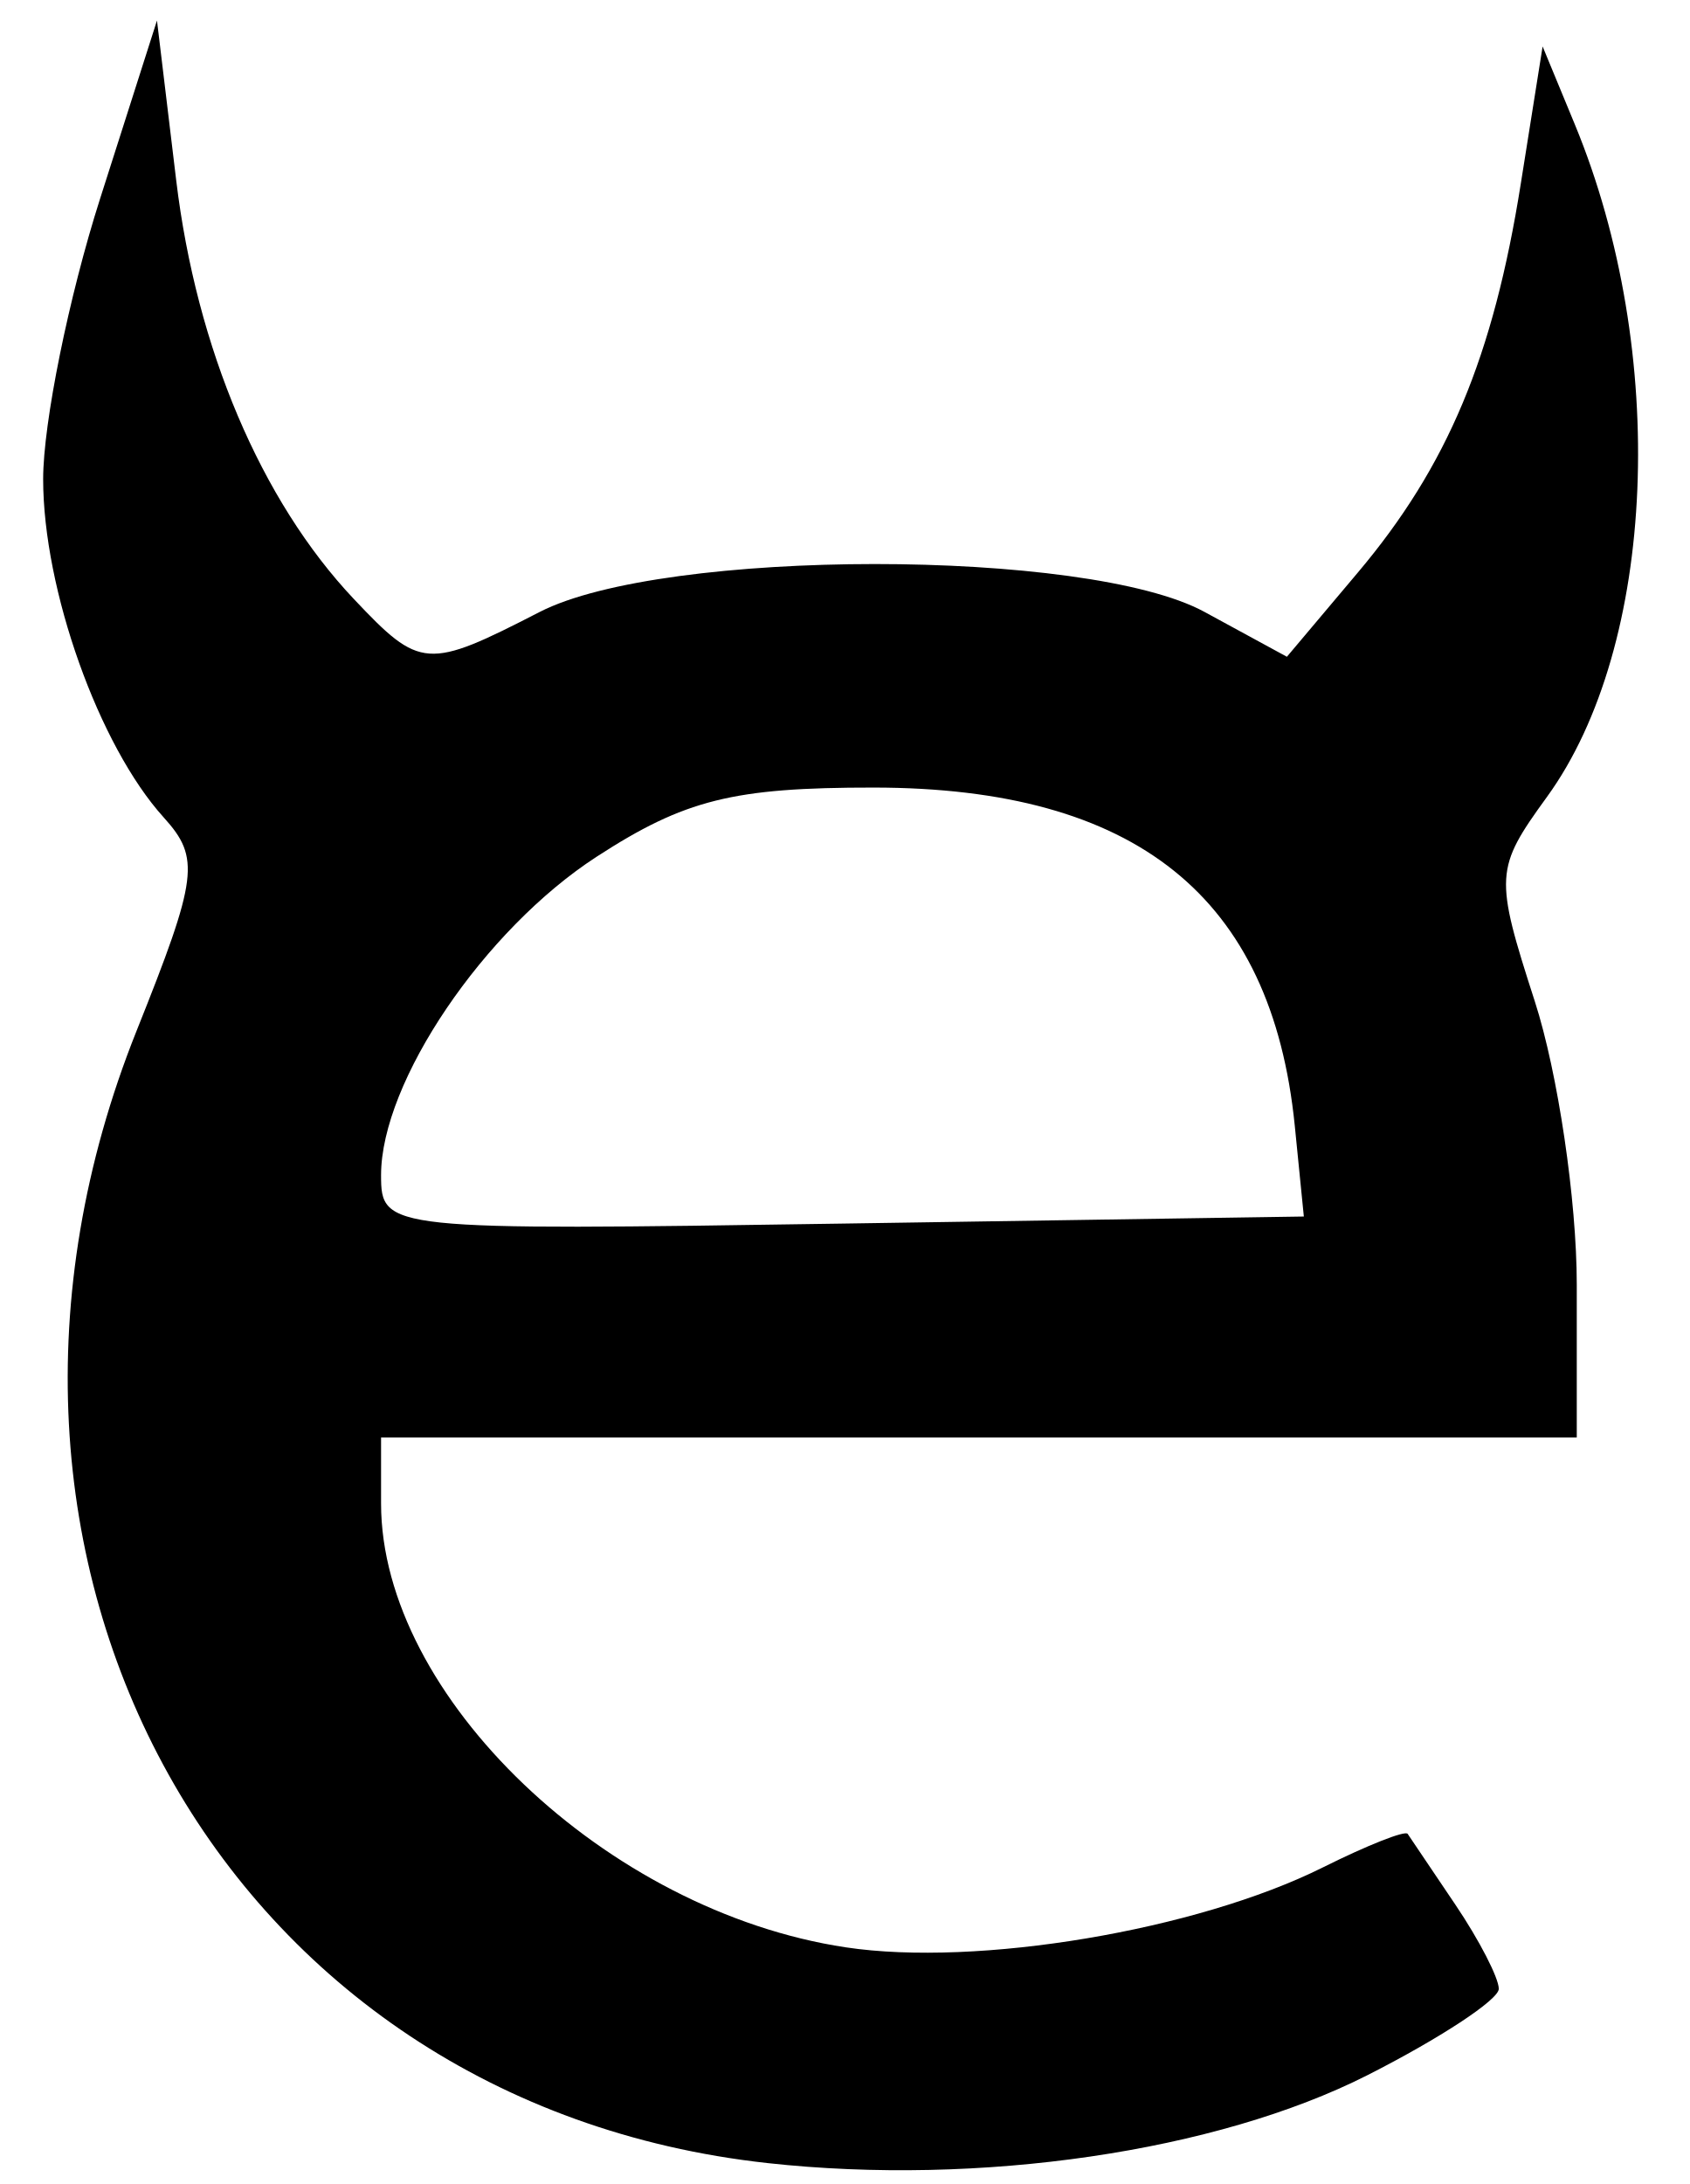
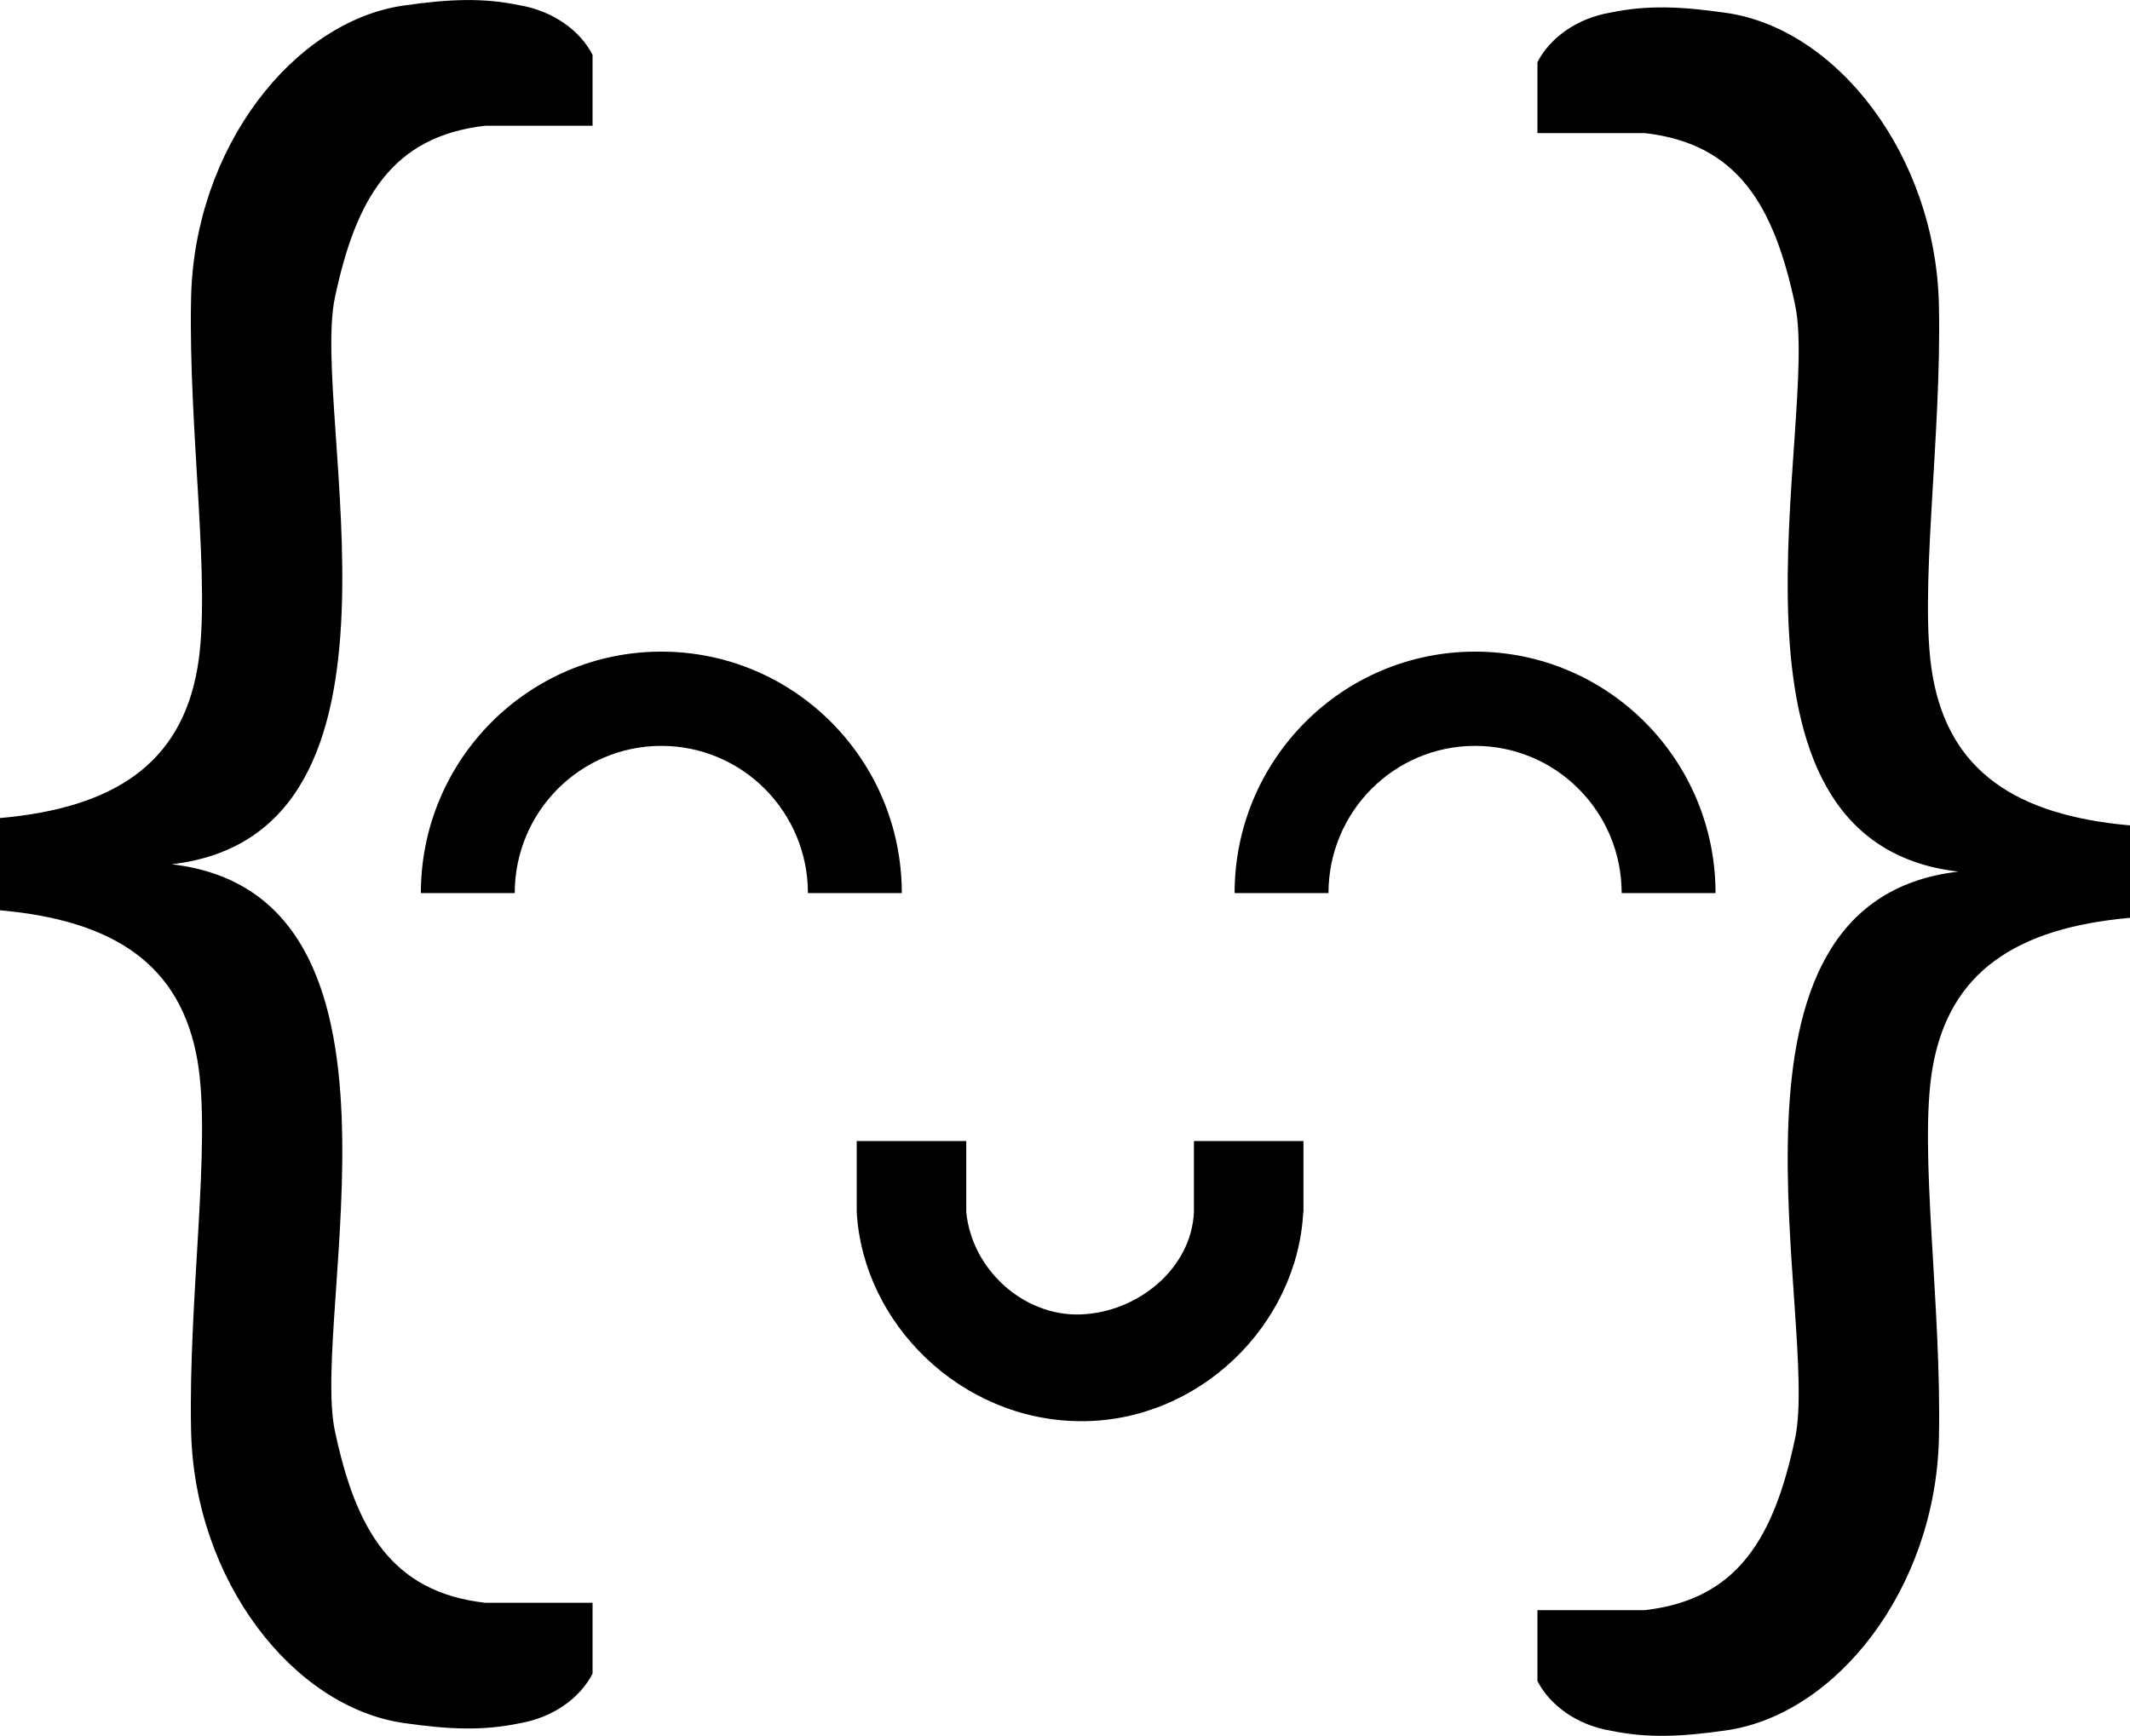
- <svg xmlns="http://www.w3.org/2000/svg" id="svg2" version="1.1" width="65" height="84" viewBox="0 0 65 84">
-   <defs id="defs6" />
-   <path d="M 6.039 0.789 L 3.85 7.643 C 2.646 11.413 1.66 16.266 1.66 18.426 C 1.66 22.672 3.801 28.68 6.295 31.436 C 7.712 33.001 7.618 33.739 5.256 39.643 C -2.942 60.134 8.628 80.898 29.523 83.195 C 37.681 84.092 46.8 82.757 52.604 79.816 C 55.385 78.407 57.66 76.913 57.66 76.494 C 57.66 76.076 56.91 74.62 55.992 73.26 C 55.075 71.9 54.247 70.673 54.154 70.533 C 54.061 70.393 52.595 70.974 50.895 71.822 C 46.039 74.245 37.6 75.659 32.541 74.898 C 23.332 73.515 14.66 65.236 14.66 57.828 L 14.66 55.287 L 37.66 55.287 L 60.66 55.287 L 60.66 49.402 C 60.66 46.166 59.935 41.268 59.047 38.518 C 57.491 33.699 57.507 33.413 59.512 30.652 C 63.736 24.835 64.205 13.542 60.586 4.787 L 59.346 1.787 L 58.508 7.057 C 57.449 13.727 55.689 17.928 52.236 22.023 L 49.508 25.26 L 46.334 23.533 C 41.822 21.078 25.536 21.082 20.758 23.539 C 16.432 25.763 16.17 25.745 13.613 23.039 C 10.045 19.263 7.556 13.396 6.779 6.938 L 6.039 0.789 z M 33.611 30.291 C 43.705 30.297 48.926 34.488 49.811 43.293 L 50.16 46.789 L 32.41 47.061 C 14.863 47.331 14.66 47.31 14.66 45.197 C 14.66 41.609 18.621 35.76 22.953 32.951 C 26.342 30.754 28.208 30.288 33.611 30.291 z " id="path3390" />
-   <g id="layer1" style="display:inline" transform="translate(0,-116)" />
+ <svg xmlns="http://www.w3.org/2000/svg" version="1.1" id="Layer_1" x="0px" y="0px" viewBox="0 0 2230.4 1817.9" style="enable-background:new 0 0 2230.4 1817.9;" xml:space="preserve">
+   <path d="M0,905.1v-48.3c119-10.6,189.5-56.6,206.8-157.4c14.8-85.8-9.8-249.3-6.7-387.8c3.5-157,107.1-289.2,222.6-305.8   c48-6.9,83-8.3,121.4-0.3c35,6,63.3,26.3,76.4,52v74.2H508.1c-98,11.1-135.6,76.9-157.4,179.9c-26.1,123,101.7,561.8-170.9,593.6   c272.6,31.7,144.8,470.5,170.9,593.6c21.8,103,59.3,168.8,157.4,179.9h112.4v74.2c-13.2,25.7-41.4,46-76.4,52   c-38.4,8-73.4,6.6-121.4-0.3c-115.5-16.6-219.1-148.8-222.6-305.8c-3.1-138.5,21.5-302.1,6.7-387.8C189.5,1010,119,964,0,953.4   V905.1z M2230.4,912.8v-48.3c-119-10.6-189.5-56.6-206.8-157.4c-14.8-85.8,9.8-249.3,6.7-387.8c-3.5-157-107.1-289.2-222.6-305.8   c-48-6.9-83-8.3-121.4-0.3c-35,6-63.3,26.3-76.4,52v74.2h112.4c98,11.1,135.6,76.9,157.4,179.9c26.1,123-101.7,561.8,170.9,593.6   c-272.6,31.7-144.8,470.5-170.9,593.6c-21.8,103-59.3,168.8-157.4,179.9h-112.4v74.2c13.2,25.7,41.4,46,76.4,52   c38.4,8,73.4,6.6,121.4-0.3c115.5-16.6,219.1-148.8,222.6-305.8c3.1-138.5-21.5-302.1-6.7-387.8c17.3-100.8,87.8-146.8,206.8-157.4   V912.8z" />
+   <path d="M944.3,935.4c0-139.7-112.7-252.9-251.8-252.9S440.7,795.8,440.7,935.4H539c0-85.2,68.7-154.2,153.5-154.2   S846,850.3,846,935.4H944.3z M1796.4,935.4c0-139.7-112.7-252.9-251.8-252.9s-251.8,113.2-251.8,252.9h98.3   c0-85.2,68.7-154.2,153.5-154.2c84.8,0,153.5,69,153.5,154.2H1796.4z M1364.7,1269.3c-6.1,118.6-109.4,220.1-233.8,219.2   c-124.8-0.9-227.3-102.3-233.8-219.2v-74.2h114.7v74.2c5.7,60,59.6,109.2,119.2,107.4c60.5-1.9,116.7-48.2,119.2-107.4v-74.2h114.7   V1269.3z" />
</svg>
